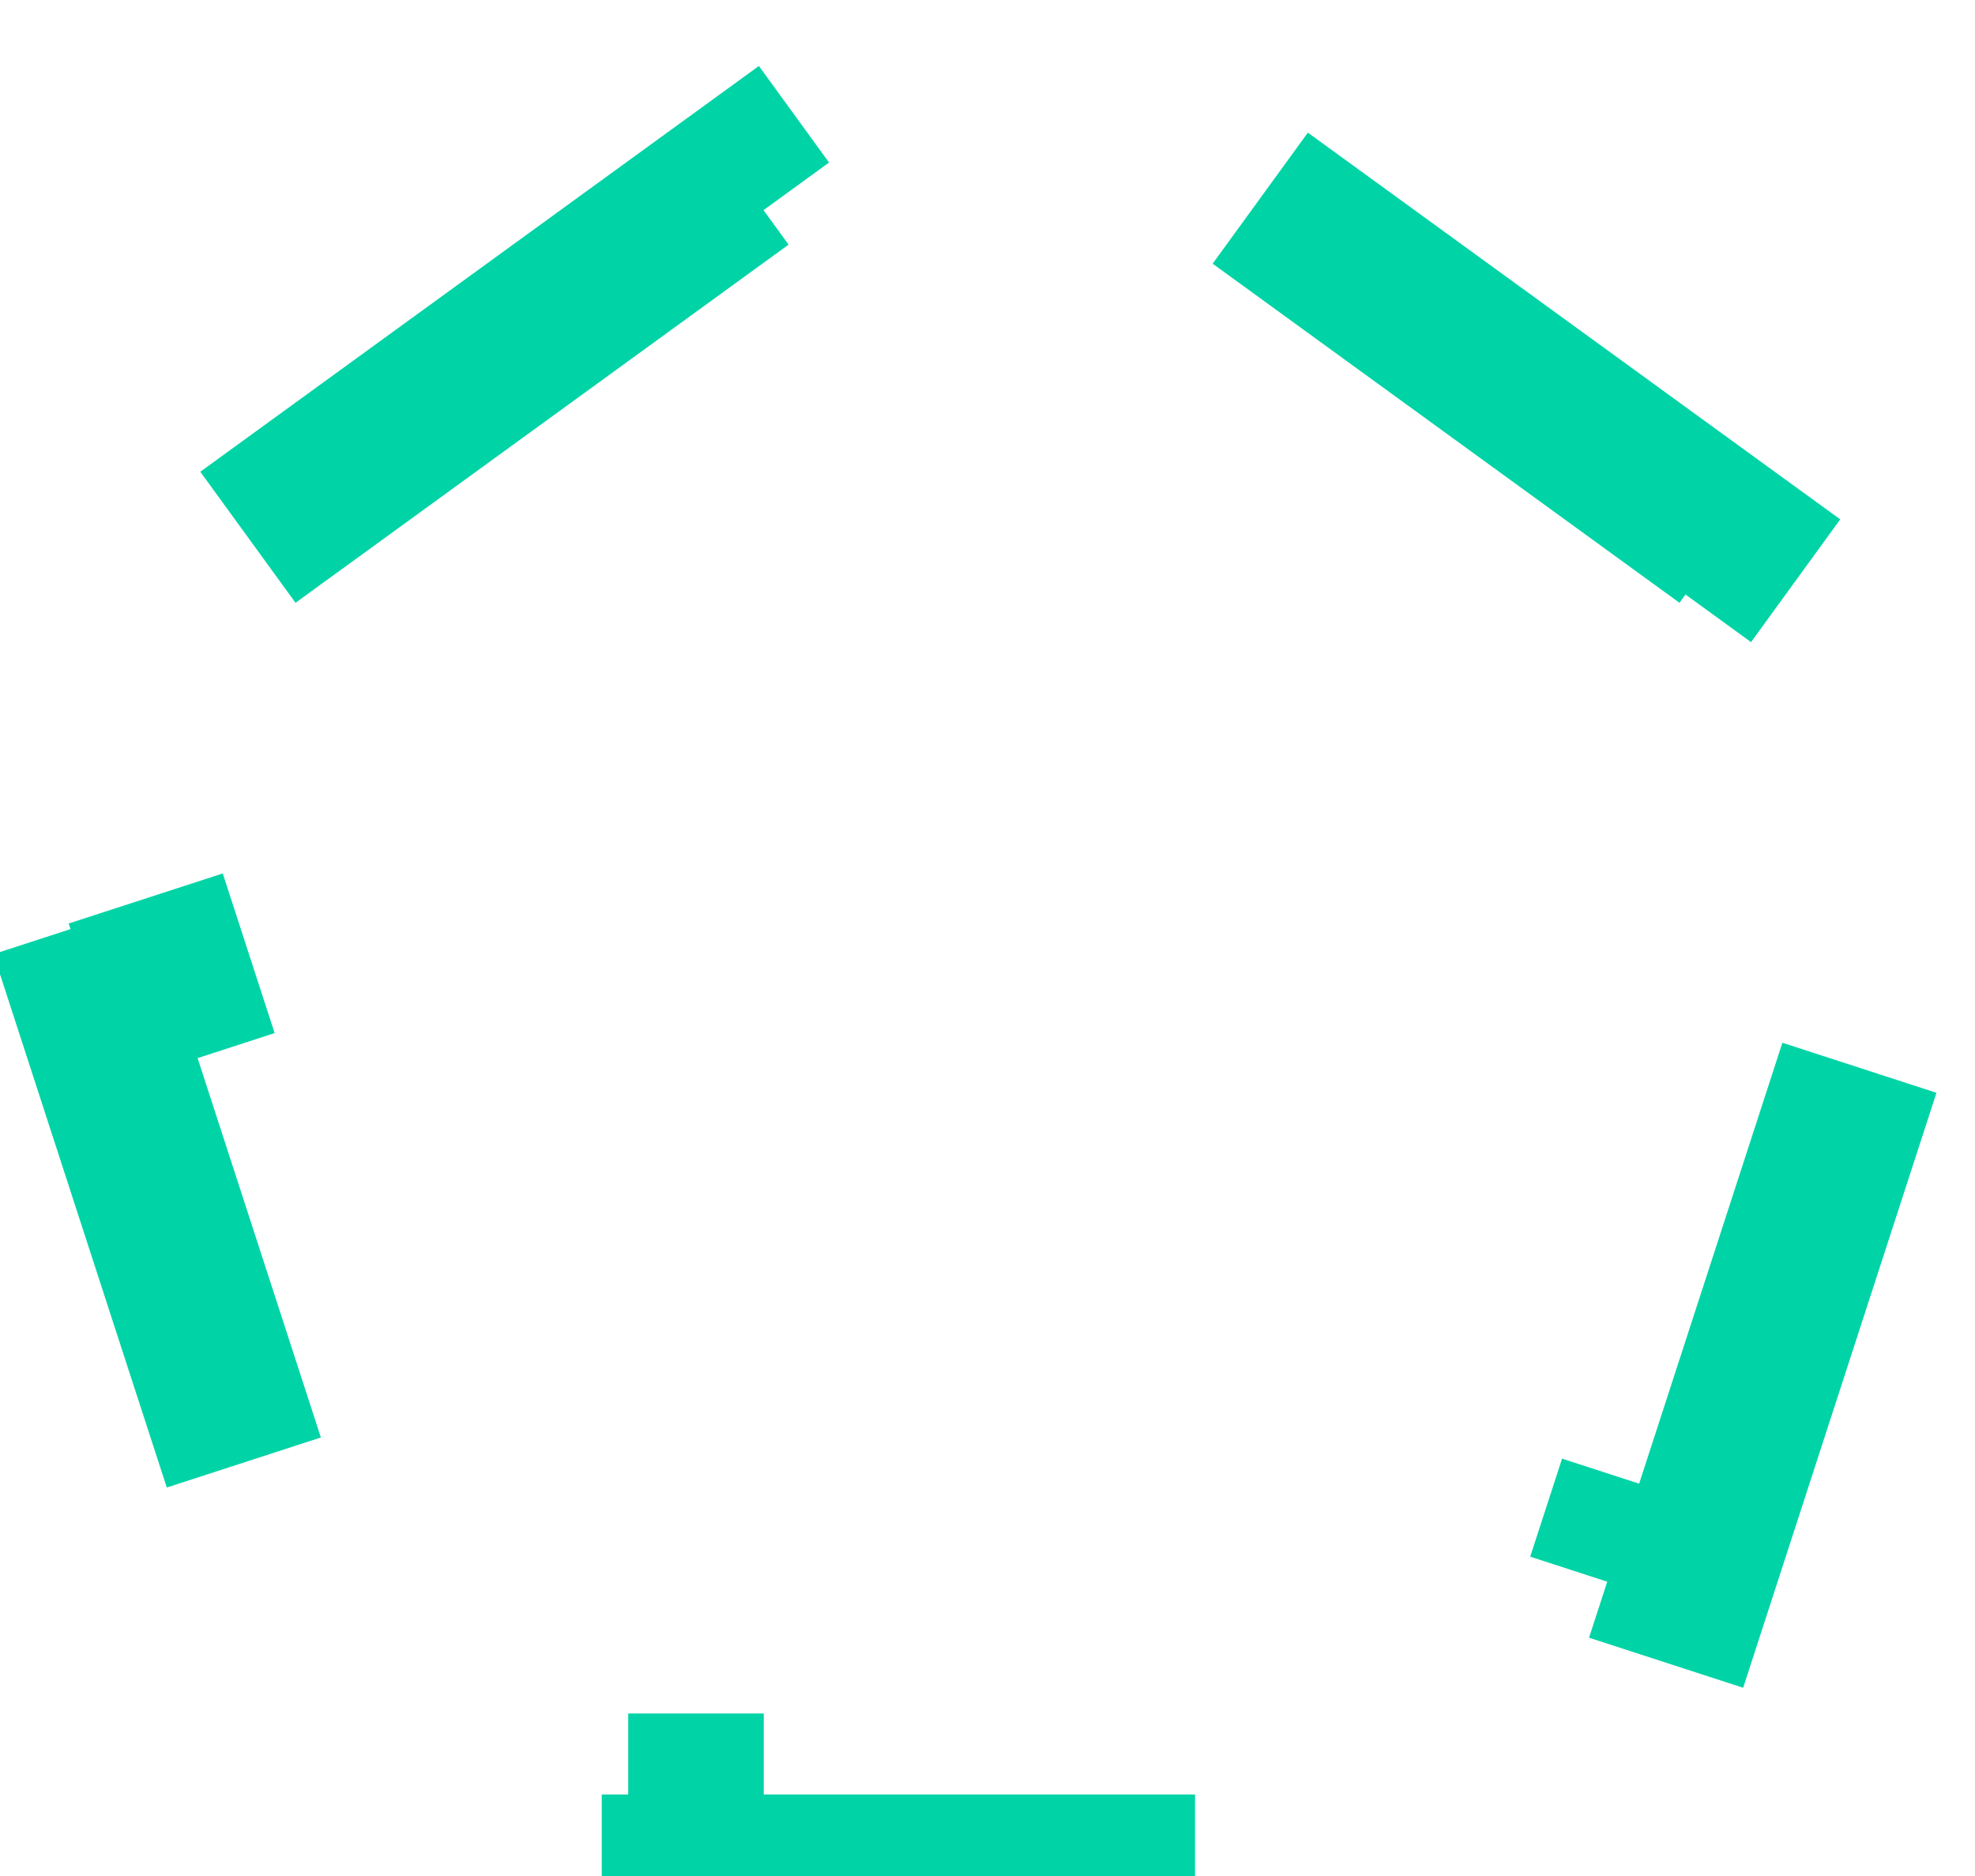
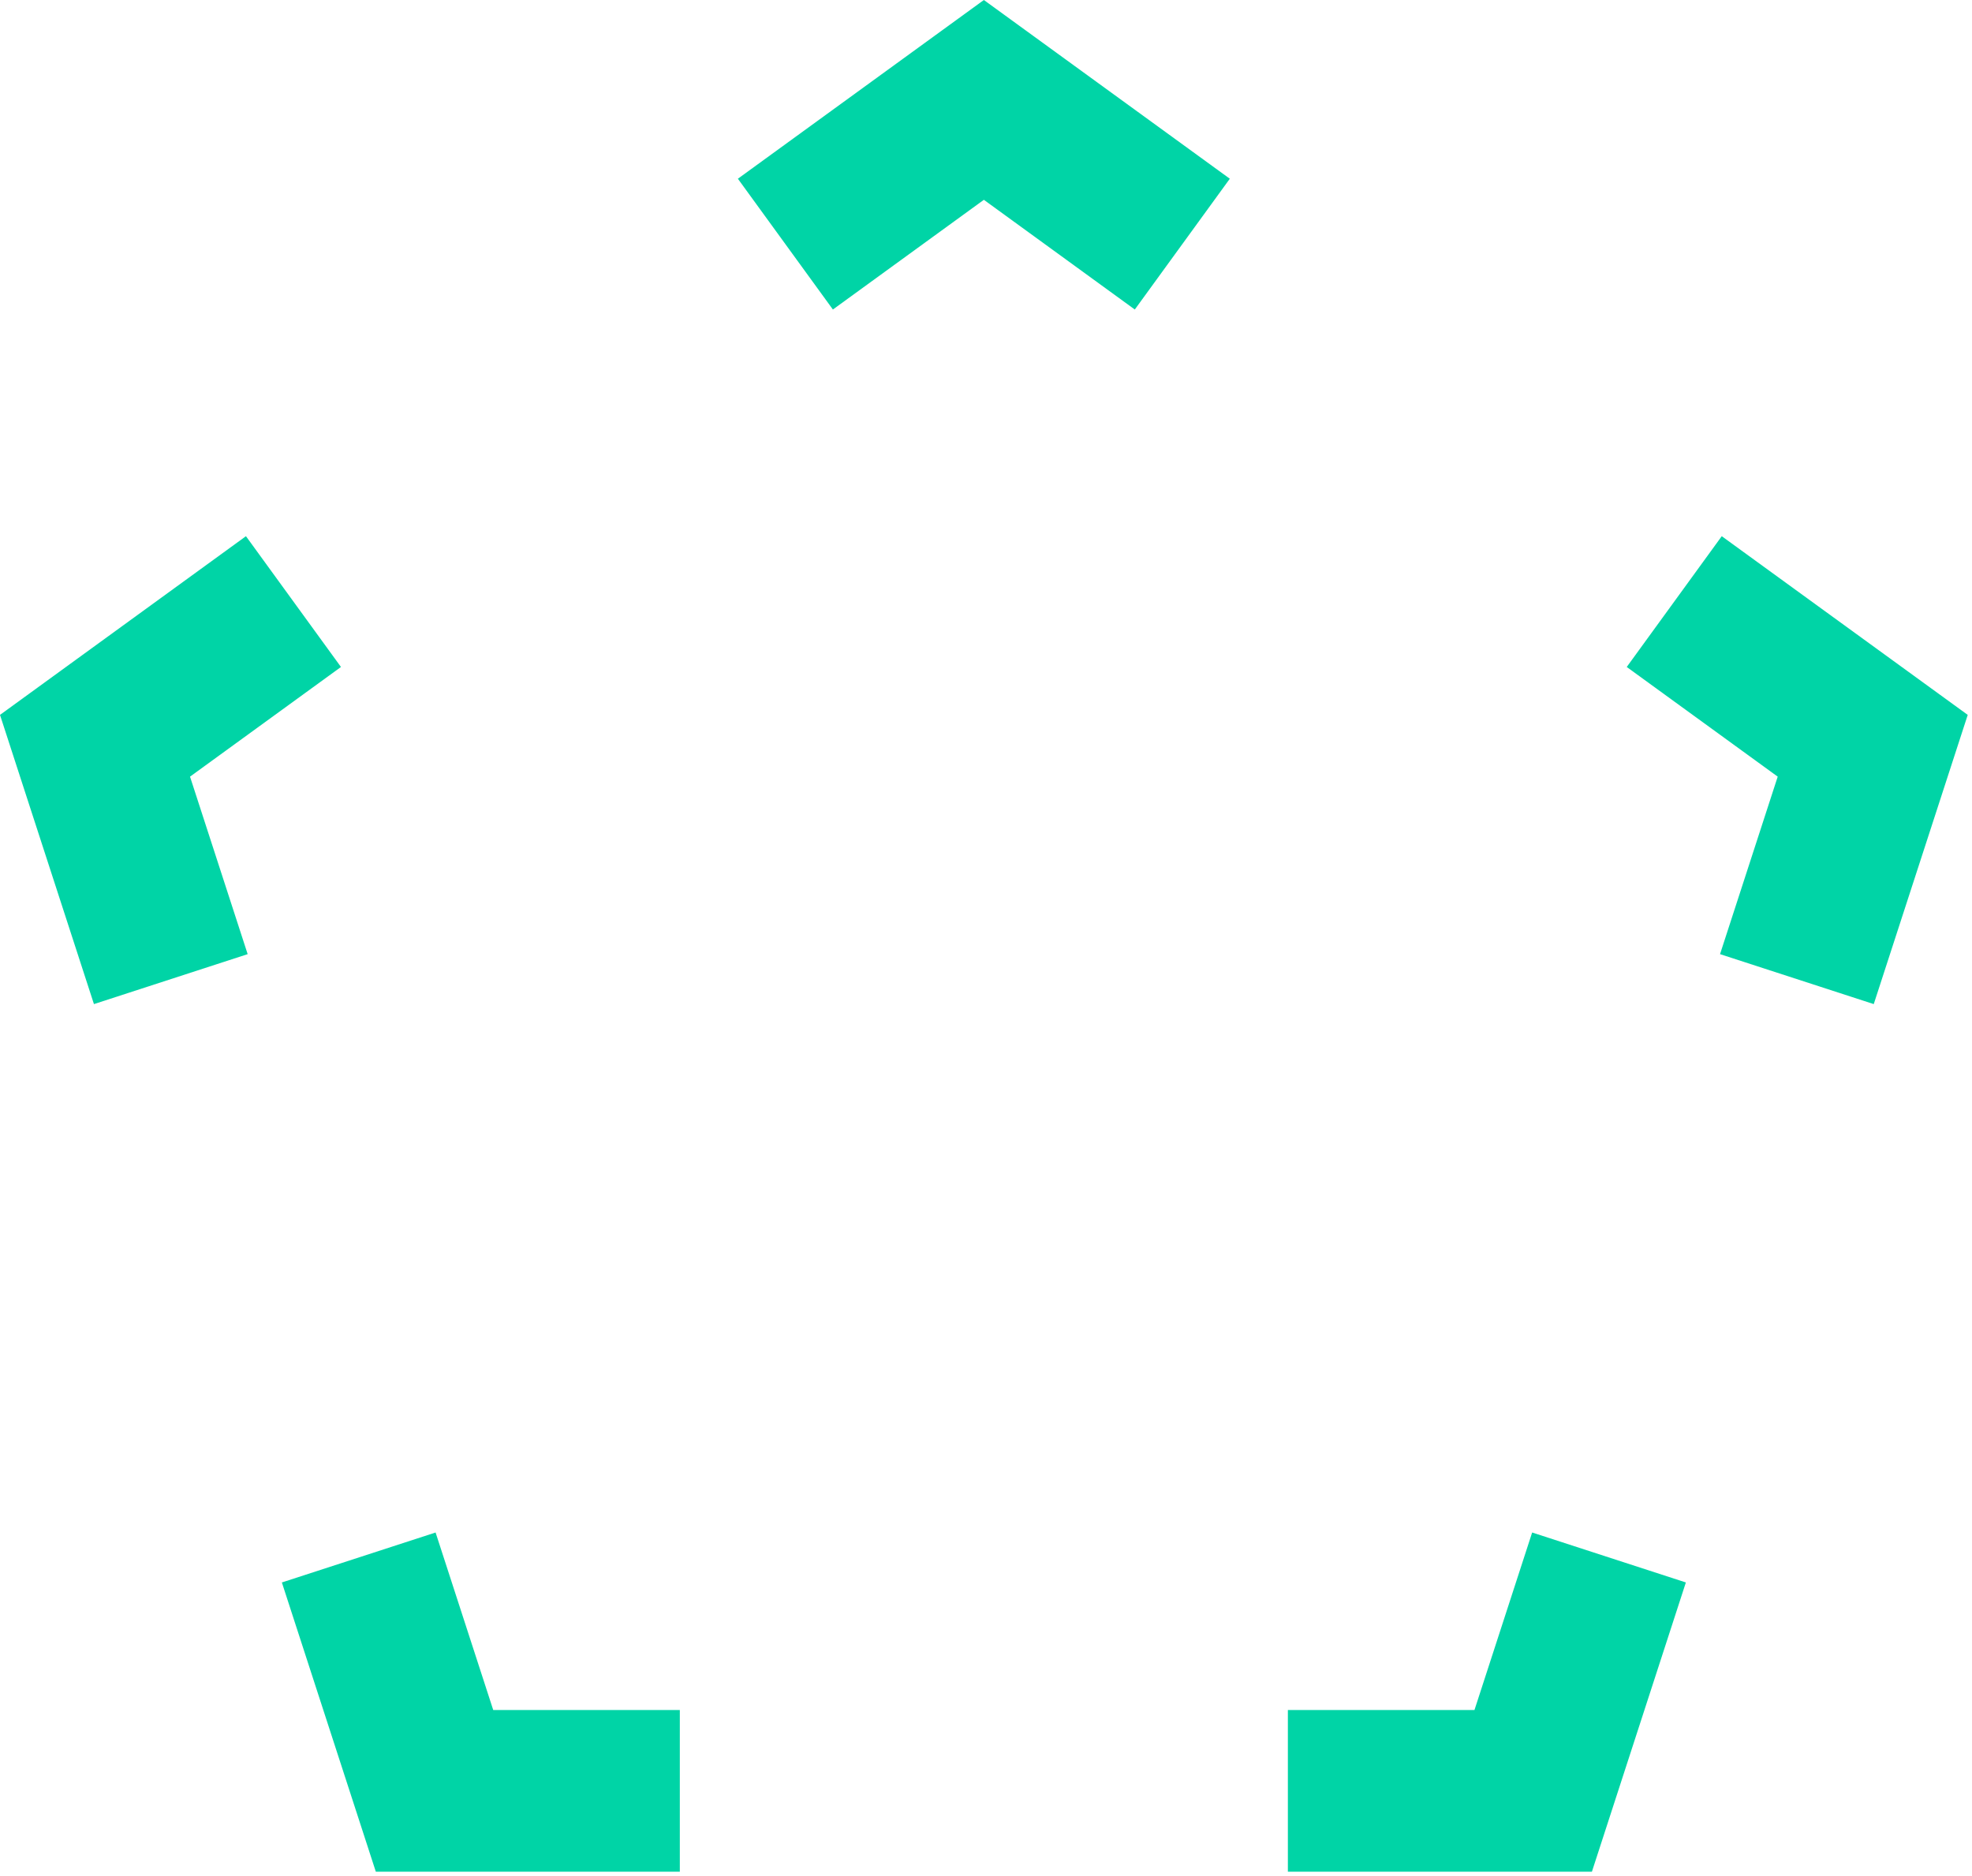
- <svg xmlns="http://www.w3.org/2000/svg" width="40" height="38" viewBox="0 0 40 38" fill="none">
-   <path d="M5.021 10.883L15.007 3.628L15.971 4.955L20 2.028L24.029 4.955L24.993 3.628L34.979 10.883L34.015 12.21L38.044 15.137L36.505 19.873L38.065 20.38L34.251 32.12L32.69 31.613L31.151 36.349H26.172V37.989H13.828V36.349H8.848L7.31 31.613L5.749 32.12L1.935 20.38L3.495 19.873L1.956 15.137L5.985 12.21L5.021 10.883Z" stroke="#00D4A6" stroke-width="3.281" stroke-dasharray="13.12 13.12" />
+ <svg xmlns="http://www.w3.org/2000/svg" width="61" height="58" viewBox="0 0 61 58" fill="none">
+   <path fill-rule="evenodd" clip-rule="evenodd" d="M38.042 5.528L30.434 0L22.825 5.528L25.764 9.573L30.434 6.18L35.103 9.573L38.042 5.528ZM7.608 16.584L0 22.111L2.906 31.056L7.661 29.511L5.878 24.021L10.547 20.629L7.608 16.584ZM39.838 57.889V52.889H45.61L47.394 47.399L52.149 48.944L49.243 57.889H39.838ZM57.961 31.056L53.206 29.511L54.99 24.021L50.32 20.629L53.259 16.584L60.868 22.111L57.961 31.056ZM21.029 57.889V52.889H15.257L13.474 47.399L8.719 48.944L11.625 57.889H21.029Z" fill="#00D4A6" />
</svg>
